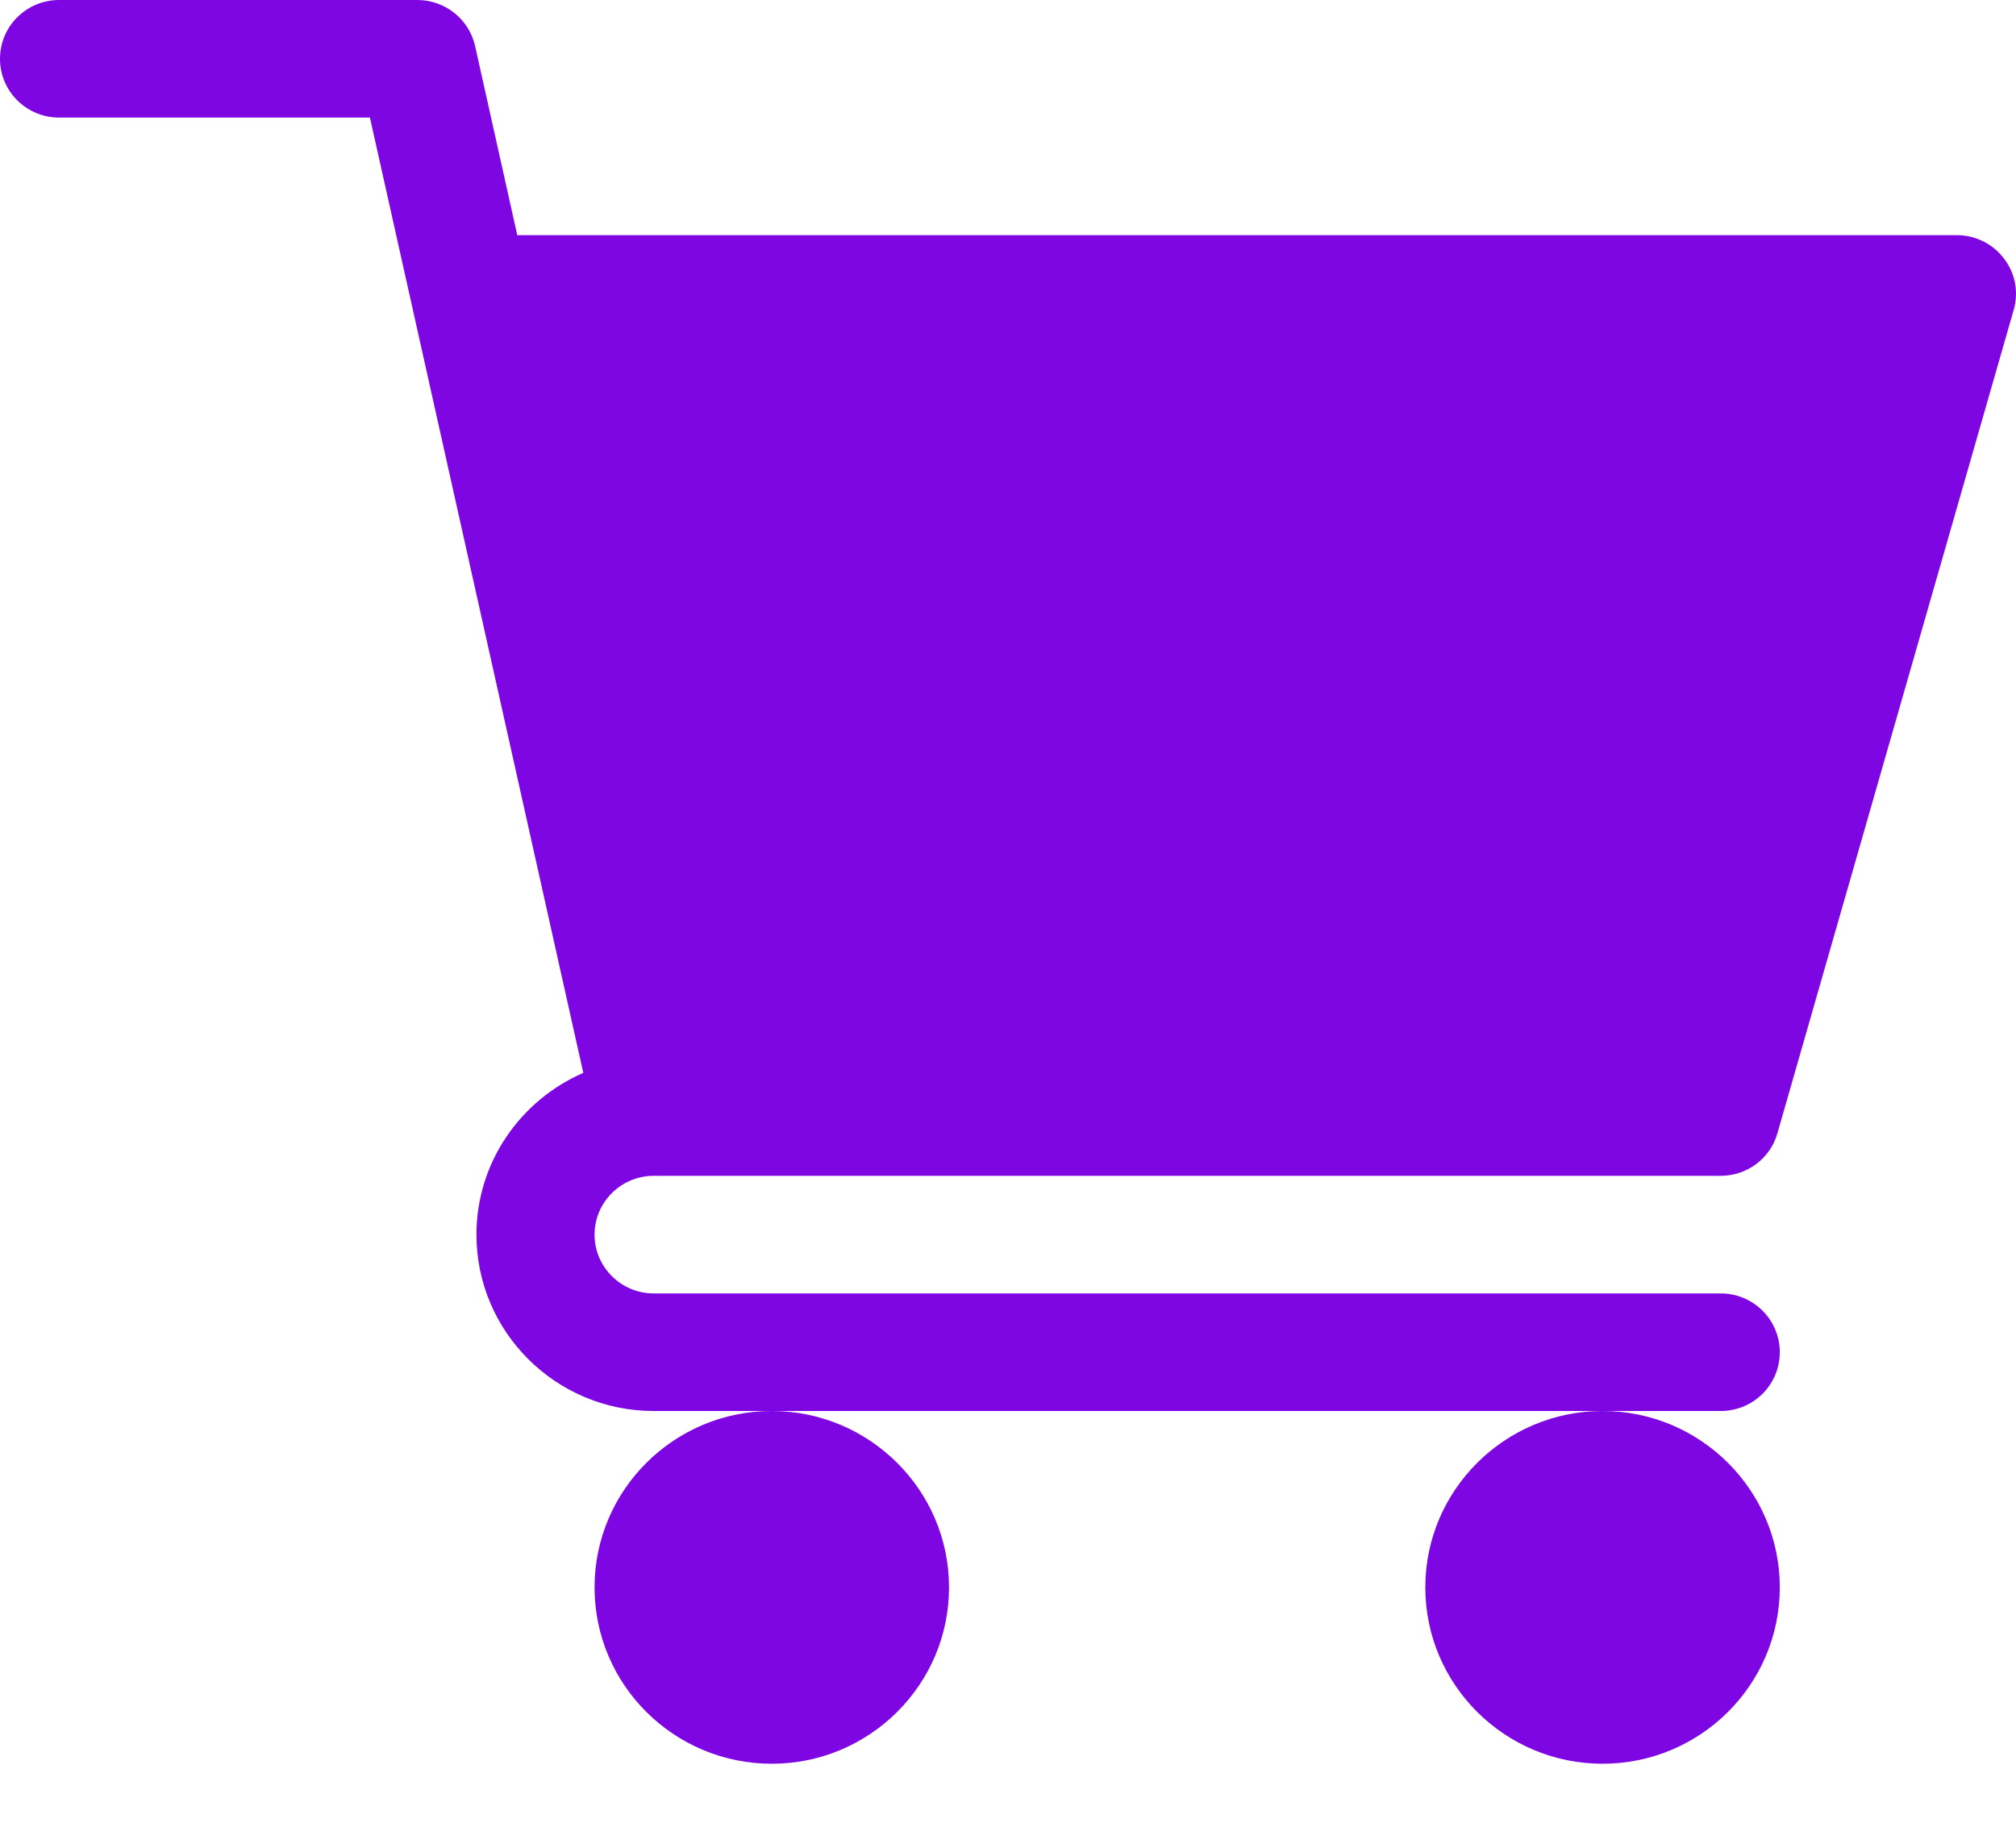
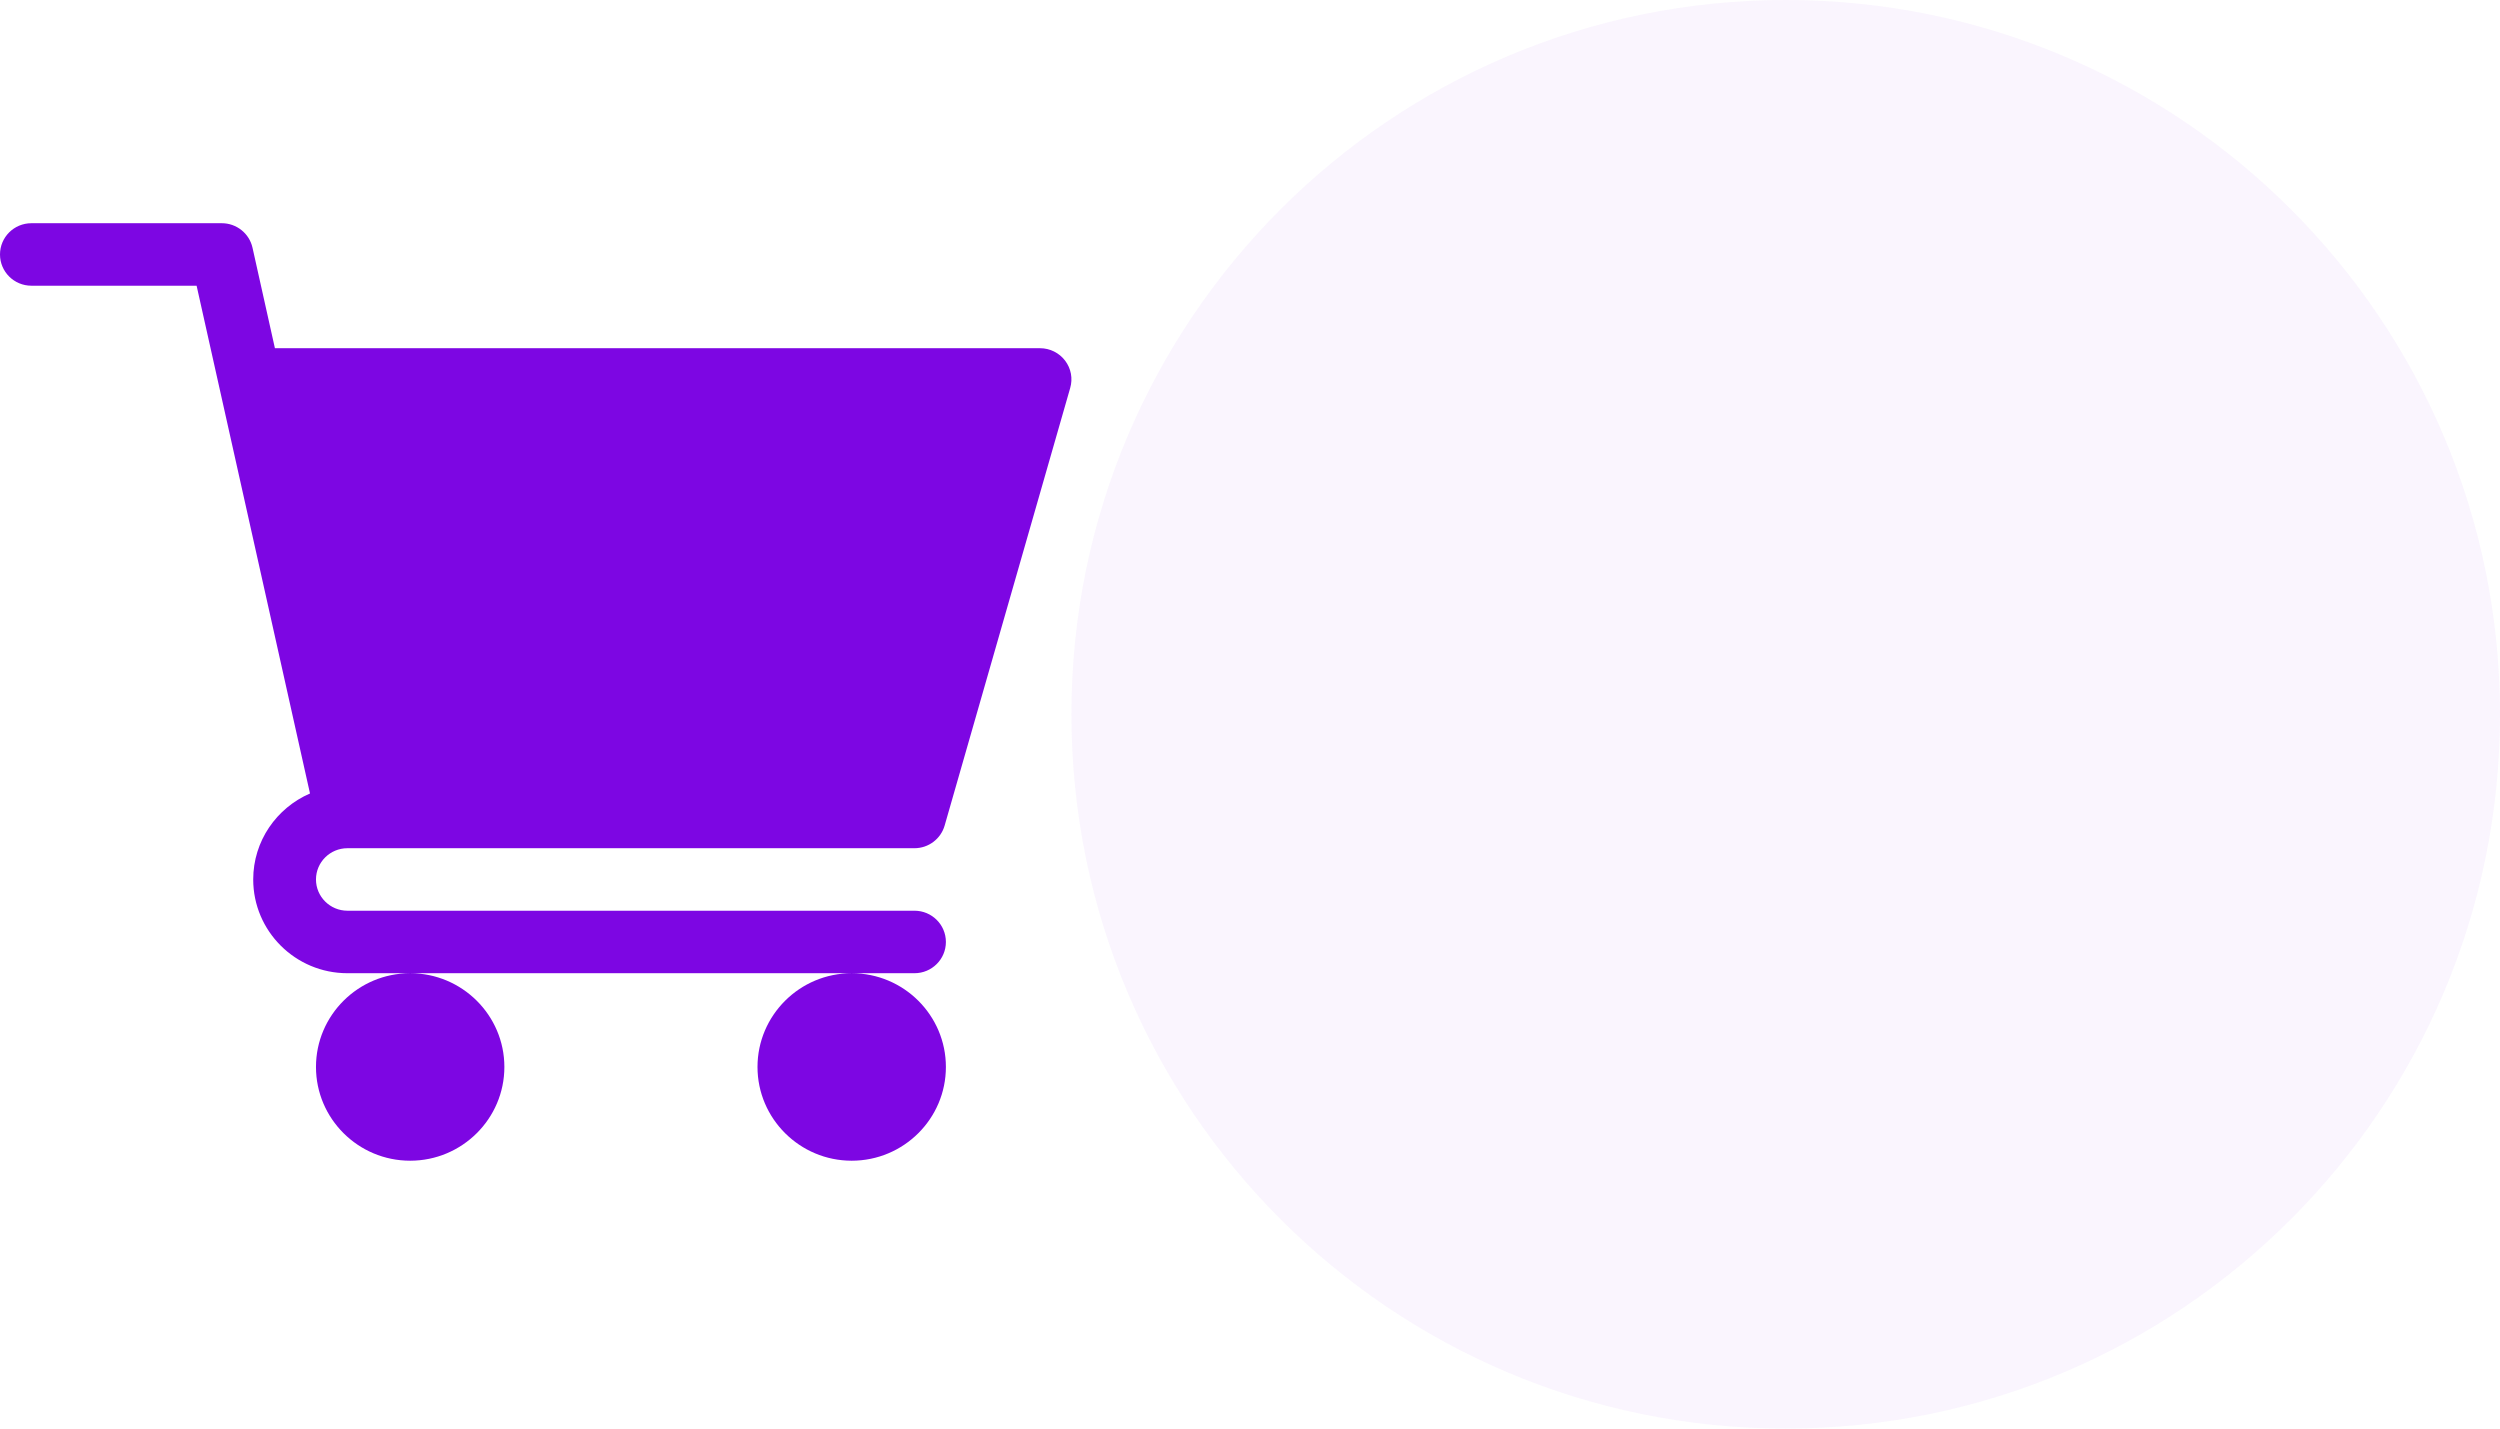
- <svg xmlns="http://www.w3.org/2000/svg" width="12" height="11" viewBox="0 0 12 11">
-   <path fill="#7D06E3" d="M4.594 8.4c.581 0 1.055.471 1.055 1.05 0 .58-.474 1.05-1.055 1.05-.582 0-1.055-.47-1.055-1.05 0-.579.473-1.05 1.055-1.05zm4.945 0c.582 0 1.055.471 1.055 1.05 0 .58-.473 1.05-1.055 1.05-.581 0-1.055-.47-1.055-1.05 0-.579.474-1.05 1.055-1.05zM2.484 0c.165 0 .308.114.344.274L3.079 1.4h8.57c.11 0 .214.052.28.14.067.087.088.2.057.306l-1.406 4.9c-.042.15-.18.254-.338.254H3.891c-.194 0-.352.157-.352.35 0 .193.158.35.352.35h6.351c.195 0 .352.157.352.35 0 .194-.157.35-.352.35H3.891c-.582 0-1.055-.471-1.055-1.05 0-.43.262-.8.636-.963L2.202.7H.352C.157.7 0 .543 0 .35 0 .157.157 0 .352 0z" />
+ <svg xmlns="http://www.w3.org/2000/svg" width="28" height="16" viewBox="0 0 28 16" fill="none">
+   <g id="Retail">
+     <g id="Retail_2">
+       <path id="Combined Shape" fill-rule="evenodd" clip-rule="evenodd" d="M3.891 9.5H10.242C10.399 9.5 10.537 9.396 10.58 9.246L11.986 4.346C12.017 4.24 11.996 4.127 11.929 4.039C11.863 3.952 11.759 3.9 11.649 3.9H3.079L2.828 2.774C2.792 2.614 2.649 2.5 2.484 2.5H0.352C0.157 2.5 0 2.657 0 2.85C0 3.043 0.157 3.2 0.352 3.2H2.202L3.472 8.887C3.098 9.049 2.836 9.419 2.836 9.85C2.836 10.429 3.309 10.9 3.891 10.9H4.594C4.012 10.9 3.539 11.371 3.539 11.95C3.539 12.529 4.012 13 4.594 13C5.175 13 5.649 12.529 5.649 11.95C5.649 11.371 5.175 10.9 4.594 10.9H9.539C8.958 10.9 8.484 11.371 8.484 11.95C8.484 12.529 8.958 13 9.539 13C10.121 13 10.594 12.529 10.594 11.95C10.594 11.371 10.121 10.9 9.539 10.9H10.242C10.437 10.9 10.594 10.743 10.594 10.55C10.594 10.357 10.437 10.2 10.242 10.2H3.891C3.697 10.2 3.539 10.043 3.539 9.85C3.539 9.657 3.697 9.5 3.891 9.5Z" fill="#7D06E3" />
+     </g>
+     <path id="Oval" opacity="0.04" fill-rule="evenodd" clip-rule="evenodd" d="M20 16C24.418 16 28 12.418 28 8C28 3.582 24.418 0 20 0C15.582 0 12 3.582 12 8C12 12.418 15.582 16 20 16Z" fill="#7D06E3" />
+   </g>
</svg>
